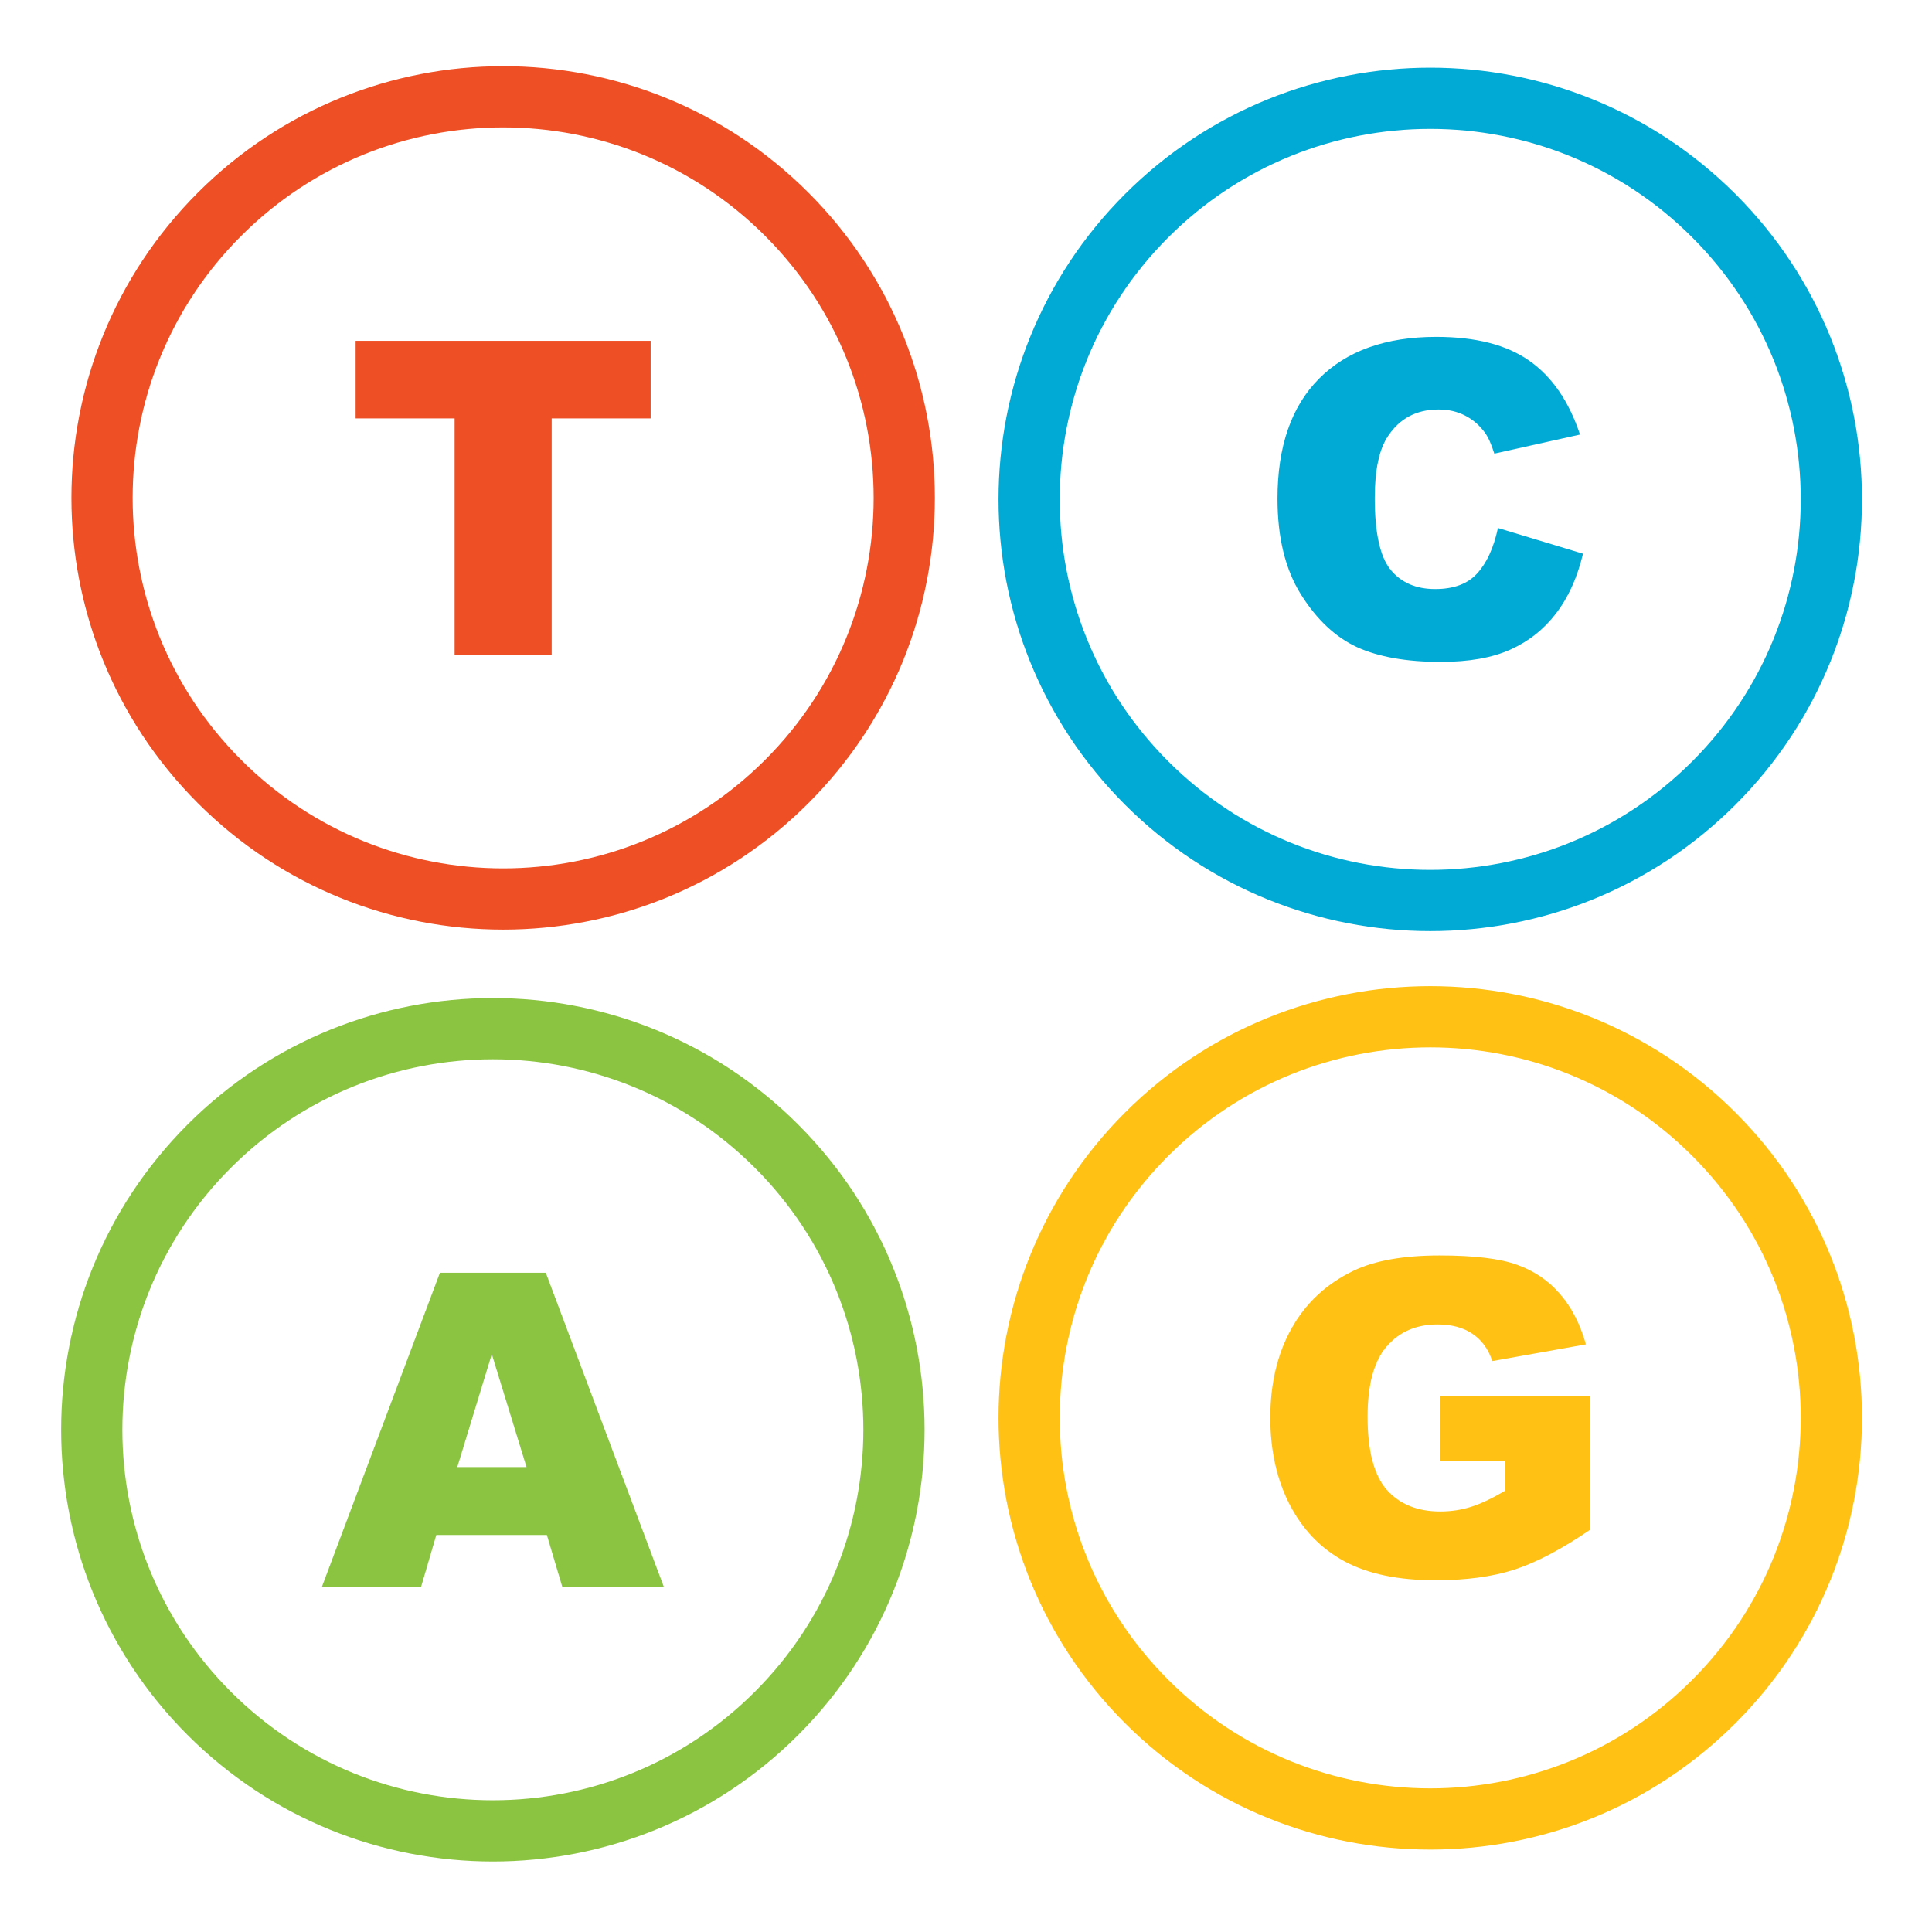
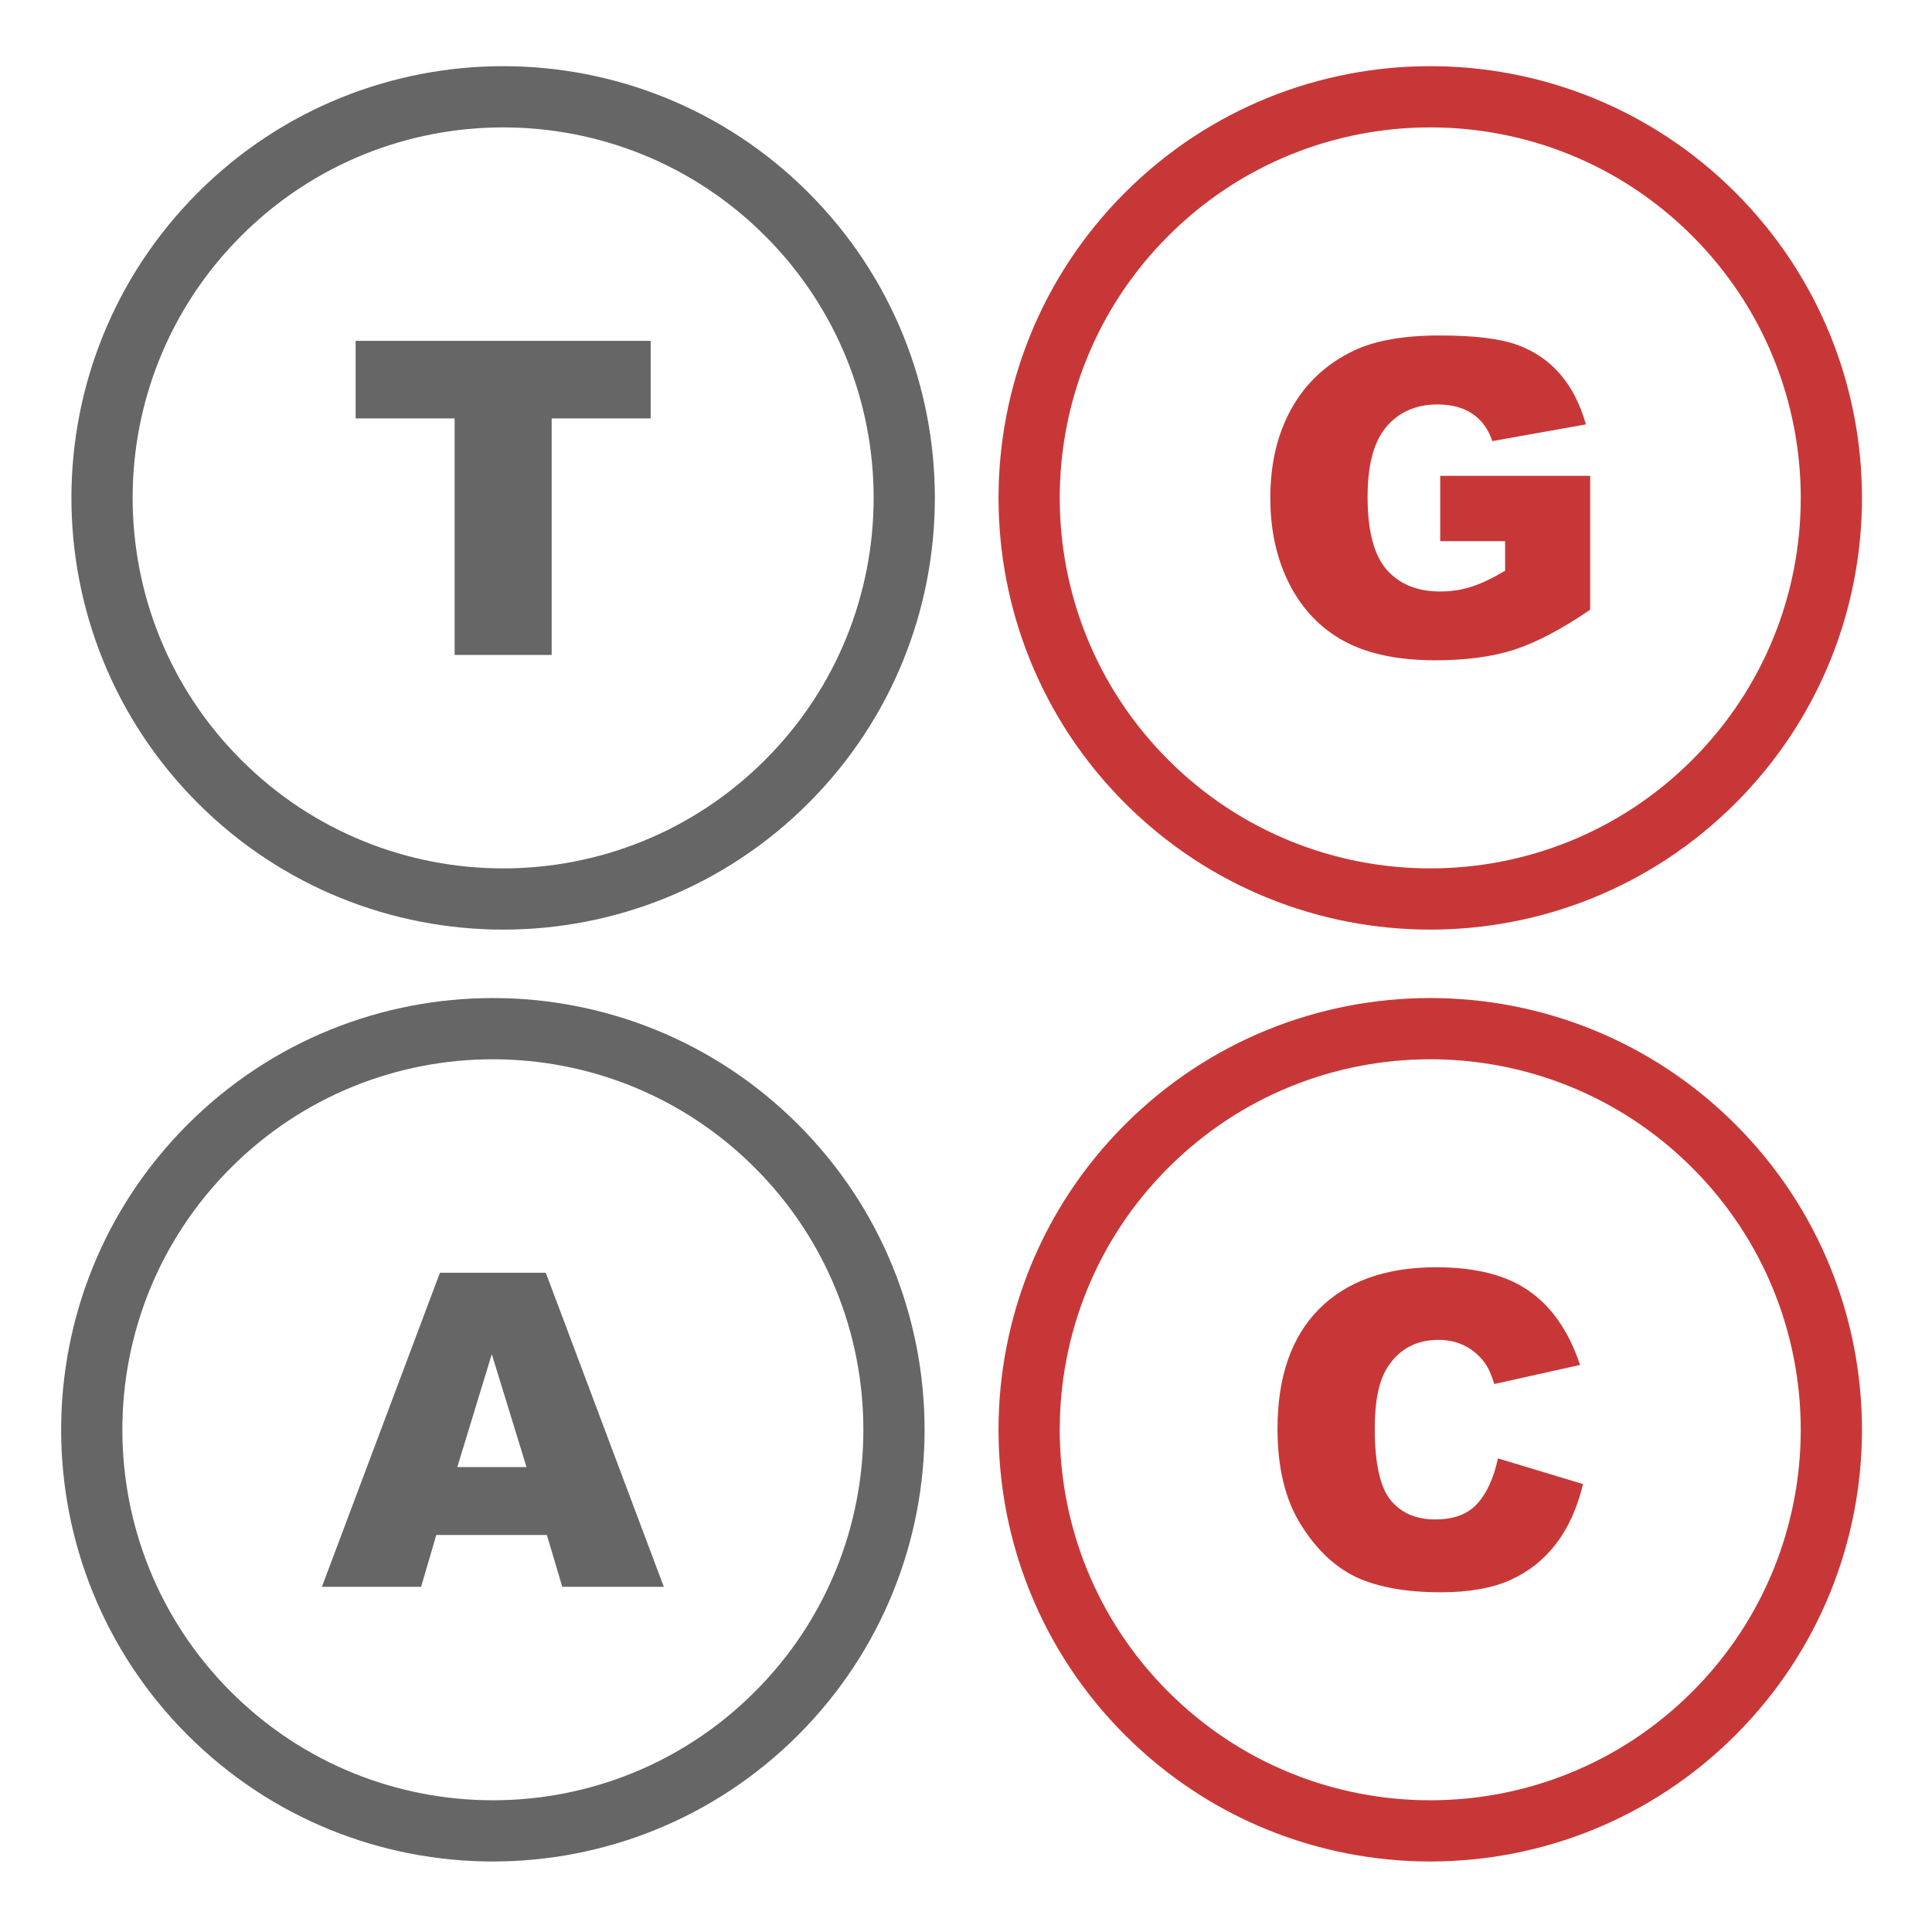
<svg xmlns="http://www.w3.org/2000/svg" width="145.395mm" height="145.395mm" viewBox="0 0 145.395 145.395" version="1.1" id="svg8">
  <defs id="defs2" />
  <g id="layer1" transform="translate(186.5239,475.0472)">
-     <g aria-label="A" style="font-style:normal;font-weight:normal;font-size:35.006px;line-height:1.25;font-family:sans-serif;letter-spacing:0px;word-spacing:0px;fill:#8bc440;fill-opacity:1;stroke:none;stroke-width:0.875" id="text867" transform="matrix(0.9432931,0,0,0.9432931,-4.294963,-21.07536)">
-       <path d="m -149.555,-358.802 h -8.82 l -1.214,4.136 h -7.914 l 9.418,-25.058 h 8.444 l 9.418,25.058 h -8.102 z m -1.624,-5.418 -2.769,-9.008 -2.752,9.008 z" style="font-style:normal;font-variant:normal;font-weight:normal;font-stretch:normal;font-size:35.006px;font-family:'Arial Black';-inkscape-font-specification:'Arial Black, Normal';font-variant-ligatures:normal;font-variant-caps:normal;font-variant-numeric:normal;font-feature-settings:normal;text-align:start;writing-mode:lr-tb;text-anchor:start;fill:#8bc440;fill-opacity:1;stroke-width:0.875" id="path1087" />
+     <g aria-label="A" style="font-style:normal;font-weight:normal;font-size:35.006px;line-height:1.25;font-family:sans-serif;letter-spacing:0px;word-spacing:0px;fill:#666666;fill-opacity:1;stroke:none;stroke-width:0.875" id="text867" transform="matrix(0.9432931,0,0,0.9432931,-4.294963,-21.07536)">
+       <path d="m -149.555,-358.802 h -8.82 l -1.214,4.136 h -7.914 l 9.418,-25.058 h 8.444 l 9.418,25.058 h -8.102 z m -1.624,-5.418 -2.769,-9.008 -2.752,9.008 z" style="font-style:normal;font-variant:normal;font-weight:normal;font-stretch:normal;font-size:35.006px;font-family:'Arial Black';-inkscape-font-specification:'Arial Black, Normal';font-variant-ligatures:normal;font-variant-caps:normal;font-variant-numeric:normal;font-feature-settings:normal;text-align:start;writing-mode:lr-tb;text-anchor:start;fill:#666666;fill-opacity:1;stroke-width:0.875" id="path1087" />
    </g>
-     <g aria-label="T" style="font-style:normal;font-weight:normal;font-size:35.006px;line-height:1.25;font-family:sans-serif;letter-spacing:0px;word-spacing:0px;fill:#ef4f24;fill-opacity:1;stroke:none;stroke-width:0.875" id="text867-4" transform="matrix(0.9432931,0,0,0.9432931,-4.010359,-19.34436)">
-       <path d="m -165.113,-455.905 h 23.537 v 6.188 h -7.897 v 18.871 h -7.743 v -18.871 h -7.897 z" style="font-style:normal;font-variant:normal;font-weight:normal;font-stretch:normal;font-size:35.006px;font-family:'Arial Black';-inkscape-font-specification:'Arial Black, Normal';font-variant-ligatures:normal;font-variant-caps:normal;font-variant-numeric:normal;font-feature-settings:normal;text-align:start;writing-mode:lr-tb;text-anchor:start;fill:#ef4f24;fill-opacity:1;stroke-width:0.875" id="path1081" />
+     <g aria-label="T" style="font-style:normal;font-weight:normal;font-size:35.006px;line-height:1.25;font-family:sans-serif;letter-spacing:0px;word-spacing:0px;fill:#666666;fill-opacity:1;stroke:none;stroke-width:0.875" id="text867-4" transform="matrix(0.9432931,0,0,0.9432931,-4.010359,-19.34436)">
+       <path d="m -165.113,-455.905 h 23.537 v 6.188 h -7.897 v 18.871 h -7.743 v -18.871 h -7.897 z" style="font-style:normal;font-variant:normal;font-weight:normal;font-stretch:normal;font-size:35.006px;font-family:'Arial Black';-inkscape-font-specification:'Arial Black, Normal';font-variant-ligatures:normal;font-variant-caps:normal;font-variant-numeric:normal;font-feature-settings:normal;text-align:start;writing-mode:lr-tb;text-anchor:start;fill:#666666;fill-opacity:1;stroke-width:0.875" id="path1081" />
    </g>
-     <circle transform="rotate(-45)" r="30.186" cy="-414.532" cx="204.296" id="path815-7-4-7-4" style="fill:none;fill-opacity:1;stroke:#ef4f24;stroke-width:4.607;stroke-linecap:round;stroke-linejoin:round;stroke-miterlimit:4;stroke-dasharray:none;stroke-dashoffset:0;stroke-opacity:1" />
-     <circle transform="rotate(-45)" r="30.186" cy="-365.117" cx="253.552" id="path815-7-4-7-4-7" style="fill:none;fill-opacity:1;stroke:#00aad4;stroke-width:4.607;stroke-linecap:round;stroke-linejoin:round;stroke-miterlimit:4;stroke-dasharray:none;stroke-dashoffset:0;stroke-opacity:1" />
-     <circle transform="rotate(-45)" r="30.186" cy="-365.49" cx="154.16" id="path815-7-4-7-4-1" style="fill:none;fill-opacity:1;stroke:#8bc440;stroke-width:4.607;stroke-linecap:round;stroke-linejoin:round;stroke-miterlimit:4;stroke-dasharray:none;stroke-dashoffset:0;stroke-opacity:1" />
-     <circle transform="rotate(-45)" r="30.186" cy="-316.241" cx="204.676" id="path815-7-4-7-4-7-7" style="fill:none;fill-opacity:1;stroke:#ffc113;stroke-width:4.607;stroke-linecap:round;stroke-linejoin:round;stroke-miterlimit:4;stroke-dasharray:none;stroke-dashoffset:0;stroke-opacity:1" />
+     <circle transform="rotate(-45)" r="30.186" cy="-414.532" cx="204.296" id="path815-7-4-7-4" style="fill:none;fill-opacity:1;stroke:#666666;stroke-width:4.607;stroke-linecap:round;stroke-linejoin:round;stroke-miterlimit:4;stroke-dasharray:none;stroke-dashoffset:0;stroke-opacity:1" />
+     <circle transform="rotate(-45)" r="30.186" cy="-315.608" cx="204.042" id="path815-7-4-7-4-7" style="fill:none;fill-opacity:1;stroke:#c83737;stroke-width:4.607;stroke-linecap:round;stroke-linejoin:round;stroke-miterlimit:4;stroke-dasharray:none;stroke-dashoffset:0;stroke-opacity:1" />
+     <circle transform="rotate(-45)" r="30.186" cy="-365.49" cx="154.16" id="path815-7-4-7-4-1" style="fill:none;fill-opacity:1;stroke:#666666;stroke-width:4.607;stroke-linecap:round;stroke-linejoin:round;stroke-miterlimit:4;stroke-dasharray:none;stroke-dashoffset:0;stroke-opacity:1" />
    <flowRoot transform="matrix(0.2495796,0,0,0.2495796,-182.4204,-470.934)" style="font-style:normal;font-variant:normal;font-weight:normal;font-stretch:normal;font-size:16px;line-height:1.25;font-family:sans-serif;-inkscape-font-specification:'sans-serif, Normal';font-variant-ligatures:normal;font-variant-caps:normal;font-variant-numeric:normal;font-feature-settings:normal;text-align:start;letter-spacing:0px;word-spacing:0px;writing-mode:lr-tb;text-anchor:start;fill:#000000;fill-opacity:1;stroke:none" id="flowRoot969" xml:space="preserve">
      <flowRegion id="flowRegion971">
        <rect y="20.203" x="-142.937" height="325.269" width="888.934" id="rect973" />
      </flowRegion>
      <flowPara id="flowPara975" />
    </flowRoot>
-     <g aria-label="C" style="font-style:normal;font-weight:normal;font-size:35.006px;line-height:1.25;font-family:sans-serif;letter-spacing:0px;word-spacing:0px;fill:#00aad4;fill-opacity:1;stroke:none;stroke-width:0.875" id="text867-5" transform="matrix(0.9432931,0,0,0.9432931,-2.561919,-19.36572)">
-       <path d="m -75.514,-440.952 6.786,2.051 q -0.684,2.855 -2.154,4.769 -1.47,1.914 -3.658,2.889 -2.171,0.974 -5.538,0.974 -4.085,0 -6.683,-1.179 -2.581,-1.197 -4.461,-4.188 -1.88,-2.991 -1.88,-7.658 0,-6.222 3.299,-9.555 3.316,-3.35 9.367,-3.35 4.735,0 7.435,1.914 2.718,1.914 4.034,5.88 l -6.837,1.521 q -0.359,-1.145 -0.752,-1.675 -0.65,-0.889 -1.59,-1.367 -0.94,-0.479 -2.102,-0.479 -2.632,0 -4.034,2.12 -1.06,1.573 -1.06,4.94 0,4.171 1.265,5.726 1.265,1.538 3.555,1.538 2.222,0 3.35,-1.248 1.145,-1.248 1.658,-3.624 z" style="font-style:normal;font-variant:normal;font-weight:normal;font-stretch:normal;font-size:35.006px;font-family:'Arial Black';-inkscape-font-specification:'Arial Black, Normal';font-variant-ligatures:normal;font-variant-caps:normal;font-variant-numeric:normal;font-feature-settings:normal;text-align:start;writing-mode:lr-tb;text-anchor:start;fill:#00aad4;stroke-width:0.875" id="path1084" />
+     <g aria-label="C" style="font-style:normal;font-weight:normal;font-size:35.006px;line-height:1.25;font-family:sans-serif;letter-spacing:0px;word-spacing:0px;fill:#c83737;fill-opacity:1;stroke:none;stroke-width:0.875" id="text867-5" transform="matrix(0.9432931,0,0,0.9432931,-2.561919,50.65131)">
+       <path d="m -75.514,-440.952 6.786,2.051 q -0.684,2.855 -2.154,4.769 -1.47,1.914 -3.658,2.889 -2.171,0.974 -5.538,0.974 -4.085,0 -6.683,-1.179 -2.581,-1.197 -4.461,-4.188 -1.88,-2.991 -1.88,-7.658 0,-6.222 3.299,-9.555 3.316,-3.35 9.367,-3.35 4.735,0 7.435,1.914 2.718,1.914 4.034,5.88 l -6.837,1.521 q -0.359,-1.145 -0.752,-1.675 -0.65,-0.889 -1.59,-1.367 -0.94,-0.479 -2.102,-0.479 -2.632,0 -4.034,2.12 -1.06,1.573 -1.06,4.94 0,4.171 1.265,5.726 1.265,1.538 3.555,1.538 2.222,0 3.35,-1.248 1.145,-1.248 1.658,-3.624 z" style="font-style:normal;font-variant:normal;font-weight:normal;font-stretch:normal;font-size:35.006px;font-family:'Arial Black';-inkscape-font-specification:'Arial Black, Normal';font-variant-ligatures:normal;font-variant-caps:normal;font-variant-numeric:normal;font-feature-settings:normal;text-align:start;writing-mode:lr-tb;text-anchor:start;fill:#c83737;fill-opacity:1;stroke-width:0.875" id="path1084" />
    </g>
-     <g aria-label="G" style="font-style:normal;font-weight:normal;font-size:35.006px;line-height:1.25;font-family:sans-serif;letter-spacing:0px;word-spacing:0px;fill:#ffc113;fill-opacity:1;stroke:none;stroke-width:0.875" id="text867-6" transform="matrix(0.9432931,0,0,0.9432931,-5.82694,-21.08025)">
-       <path d="m -76.659,-364.687 v -5.213 h 11.965 v 10.683 q -3.436,2.342 -6.085,3.196 -2.632,0.838 -6.256,0.838 -4.461,0 -7.282,-1.521 -2.803,-1.521 -4.359,-4.53 -1.538,-3.008 -1.538,-6.906 0,-4.102 1.692,-7.128 1.692,-3.043 4.957,-4.615 2.547,-1.214 6.854,-1.214 4.154,0 6.205,0.752 2.068,0.752 3.419,2.342 1.367,1.573 2.051,4 l -7.47,1.333 q -0.462,-1.419 -1.573,-2.171 -1.094,-0.752 -2.803,-0.752 -2.547,0 -4.068,1.778 -1.504,1.761 -1.504,5.589 0,4.068 1.521,5.812 1.538,1.743 4.273,1.743 1.299,0 2.478,-0.376 1.179,-0.376 2.701,-1.282 v -2.359 z" style="font-style:normal;font-variant:normal;font-weight:normal;font-stretch:normal;font-size:35.006px;font-family:'Arial Black';-inkscape-font-specification:'Arial Black, Normal';font-variant-ligatures:normal;font-variant-caps:normal;font-variant-numeric:normal;font-feature-settings:normal;text-align:start;writing-mode:lr-tb;text-anchor:start;fill:#ffc113;fill-opacity:1;stroke-width:0.875" id="path1090" />
+     <g id="g864" transform="translate(-88.44644,-3.655169)">
+       <circle style="fill:none;fill-opacity:1;stroke:#c83737;stroke-width:4.607;stroke-linecap:round;stroke-linejoin:round;stroke-miterlimit:4;stroke-dasharray:none;stroke-dashoffset:0;stroke-opacity:1" id="path815-7-4-7-4-7-7" cx="313.588" cy="-300.071" r="30.186" transform="rotate(-45)" />
+       <g transform="matrix(0.9432931,0,0,0.9432931,82.61949,-86.65912)" id="text867-6" style="font-style:normal;font-weight:normal;font-size:35.006px;line-height:1.25;font-family:sans-serif;letter-spacing:0px;word-spacing:0px;fill:#c83737;fill-opacity:1;stroke:none;stroke-width:0.875" aria-label="G">
+         <path id="path1090" style="font-style:normal;font-variant:normal;font-weight:normal;font-stretch:normal;font-size:35.006px;font-family:'Arial Black';-inkscape-font-specification:'Arial Black, Normal';font-variant-ligatures:normal;font-variant-caps:normal;font-variant-numeric:normal;font-feature-settings:normal;text-align:start;writing-mode:lr-tb;text-anchor:start;fill:#c83737;fill-opacity:1;stroke-width:0.875" d="m -76.659,-364.687 v -5.213 h 11.965 v 10.683 q -3.436,2.342 -6.085,3.196 -2.632,0.838 -6.256,0.838 -4.461,0 -7.282,-1.521 -2.803,-1.521 -4.359,-4.53 -1.538,-3.008 -1.538,-6.906 0,-4.102 1.692,-7.128 1.692,-3.043 4.957,-4.615 2.547,-1.214 6.854,-1.214 4.154,0 6.205,0.752 2.068,0.752 3.419,2.342 1.367,1.573 2.051,4 l -7.47,1.333 q -0.462,-1.419 -1.573,-2.171 -1.094,-0.752 -2.803,-0.752 -2.547,0 -4.068,1.778 -1.504,1.761 -1.504,5.589 0,4.068 1.521,5.812 1.538,1.743 4.273,1.743 1.299,0 2.478,-0.376 1.179,-0.376 2.701,-1.282 v -2.359 z" />
+       </g>
    </g>
  </g>
</svg>
